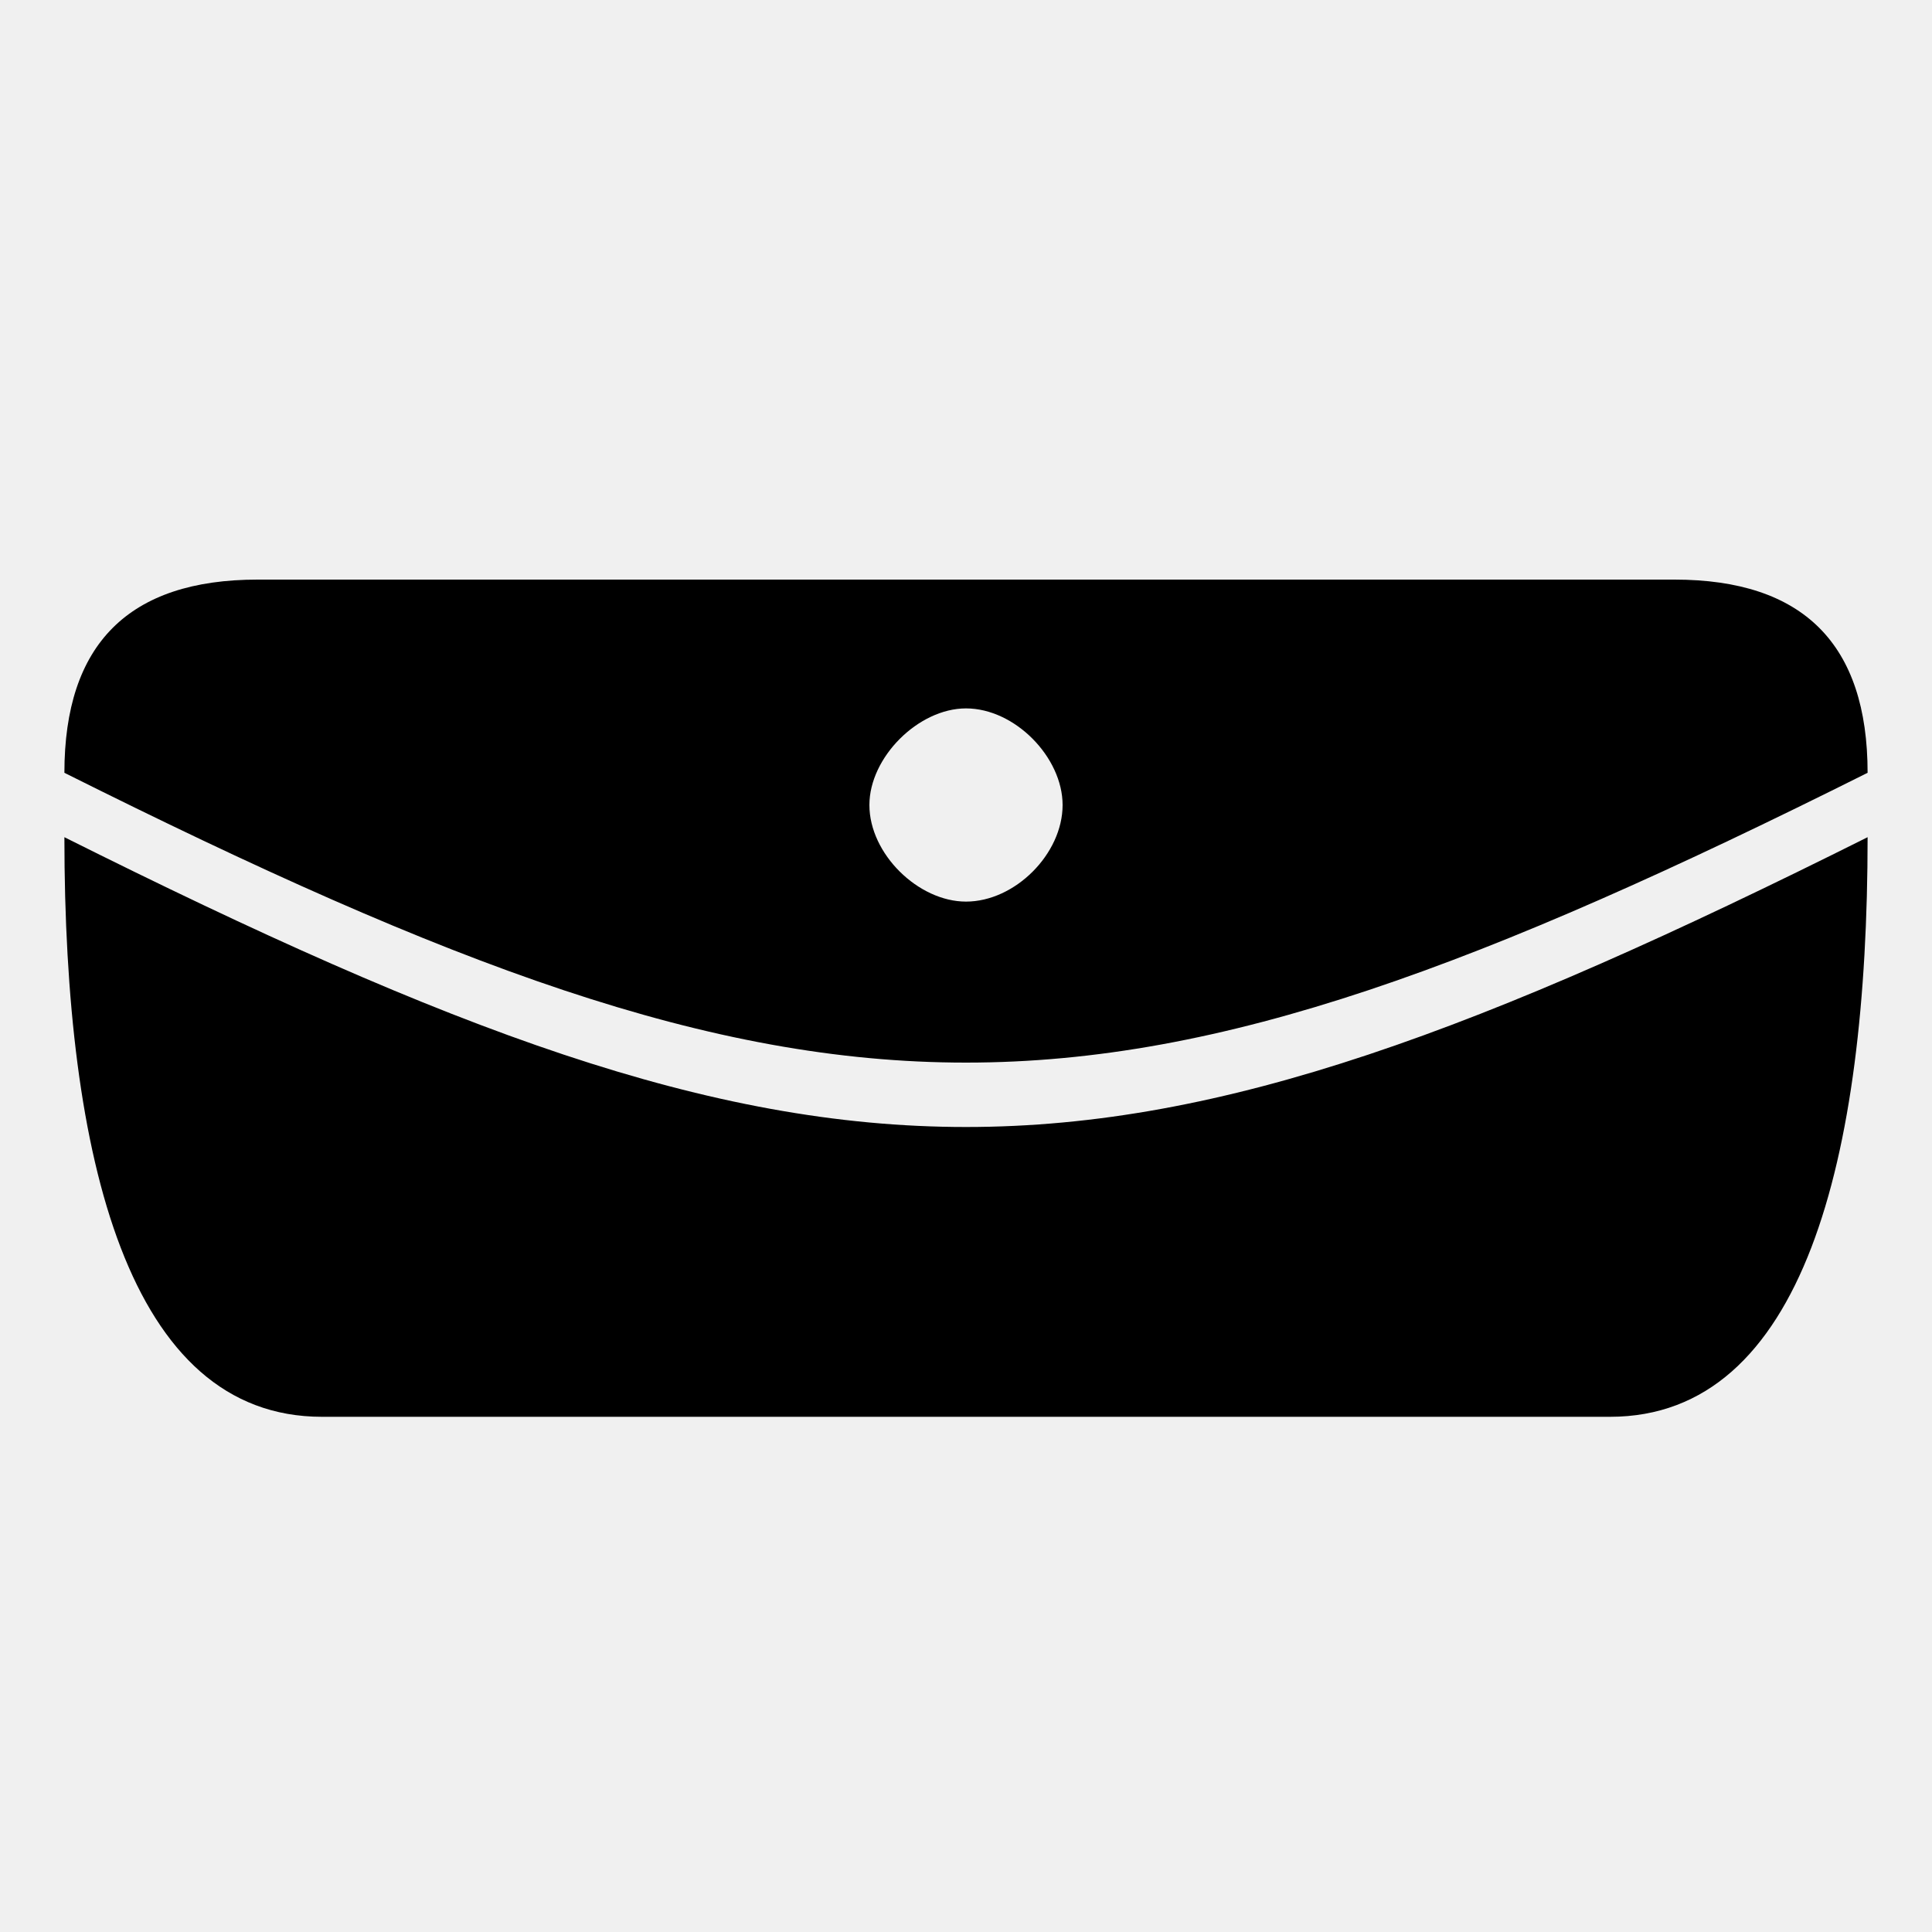
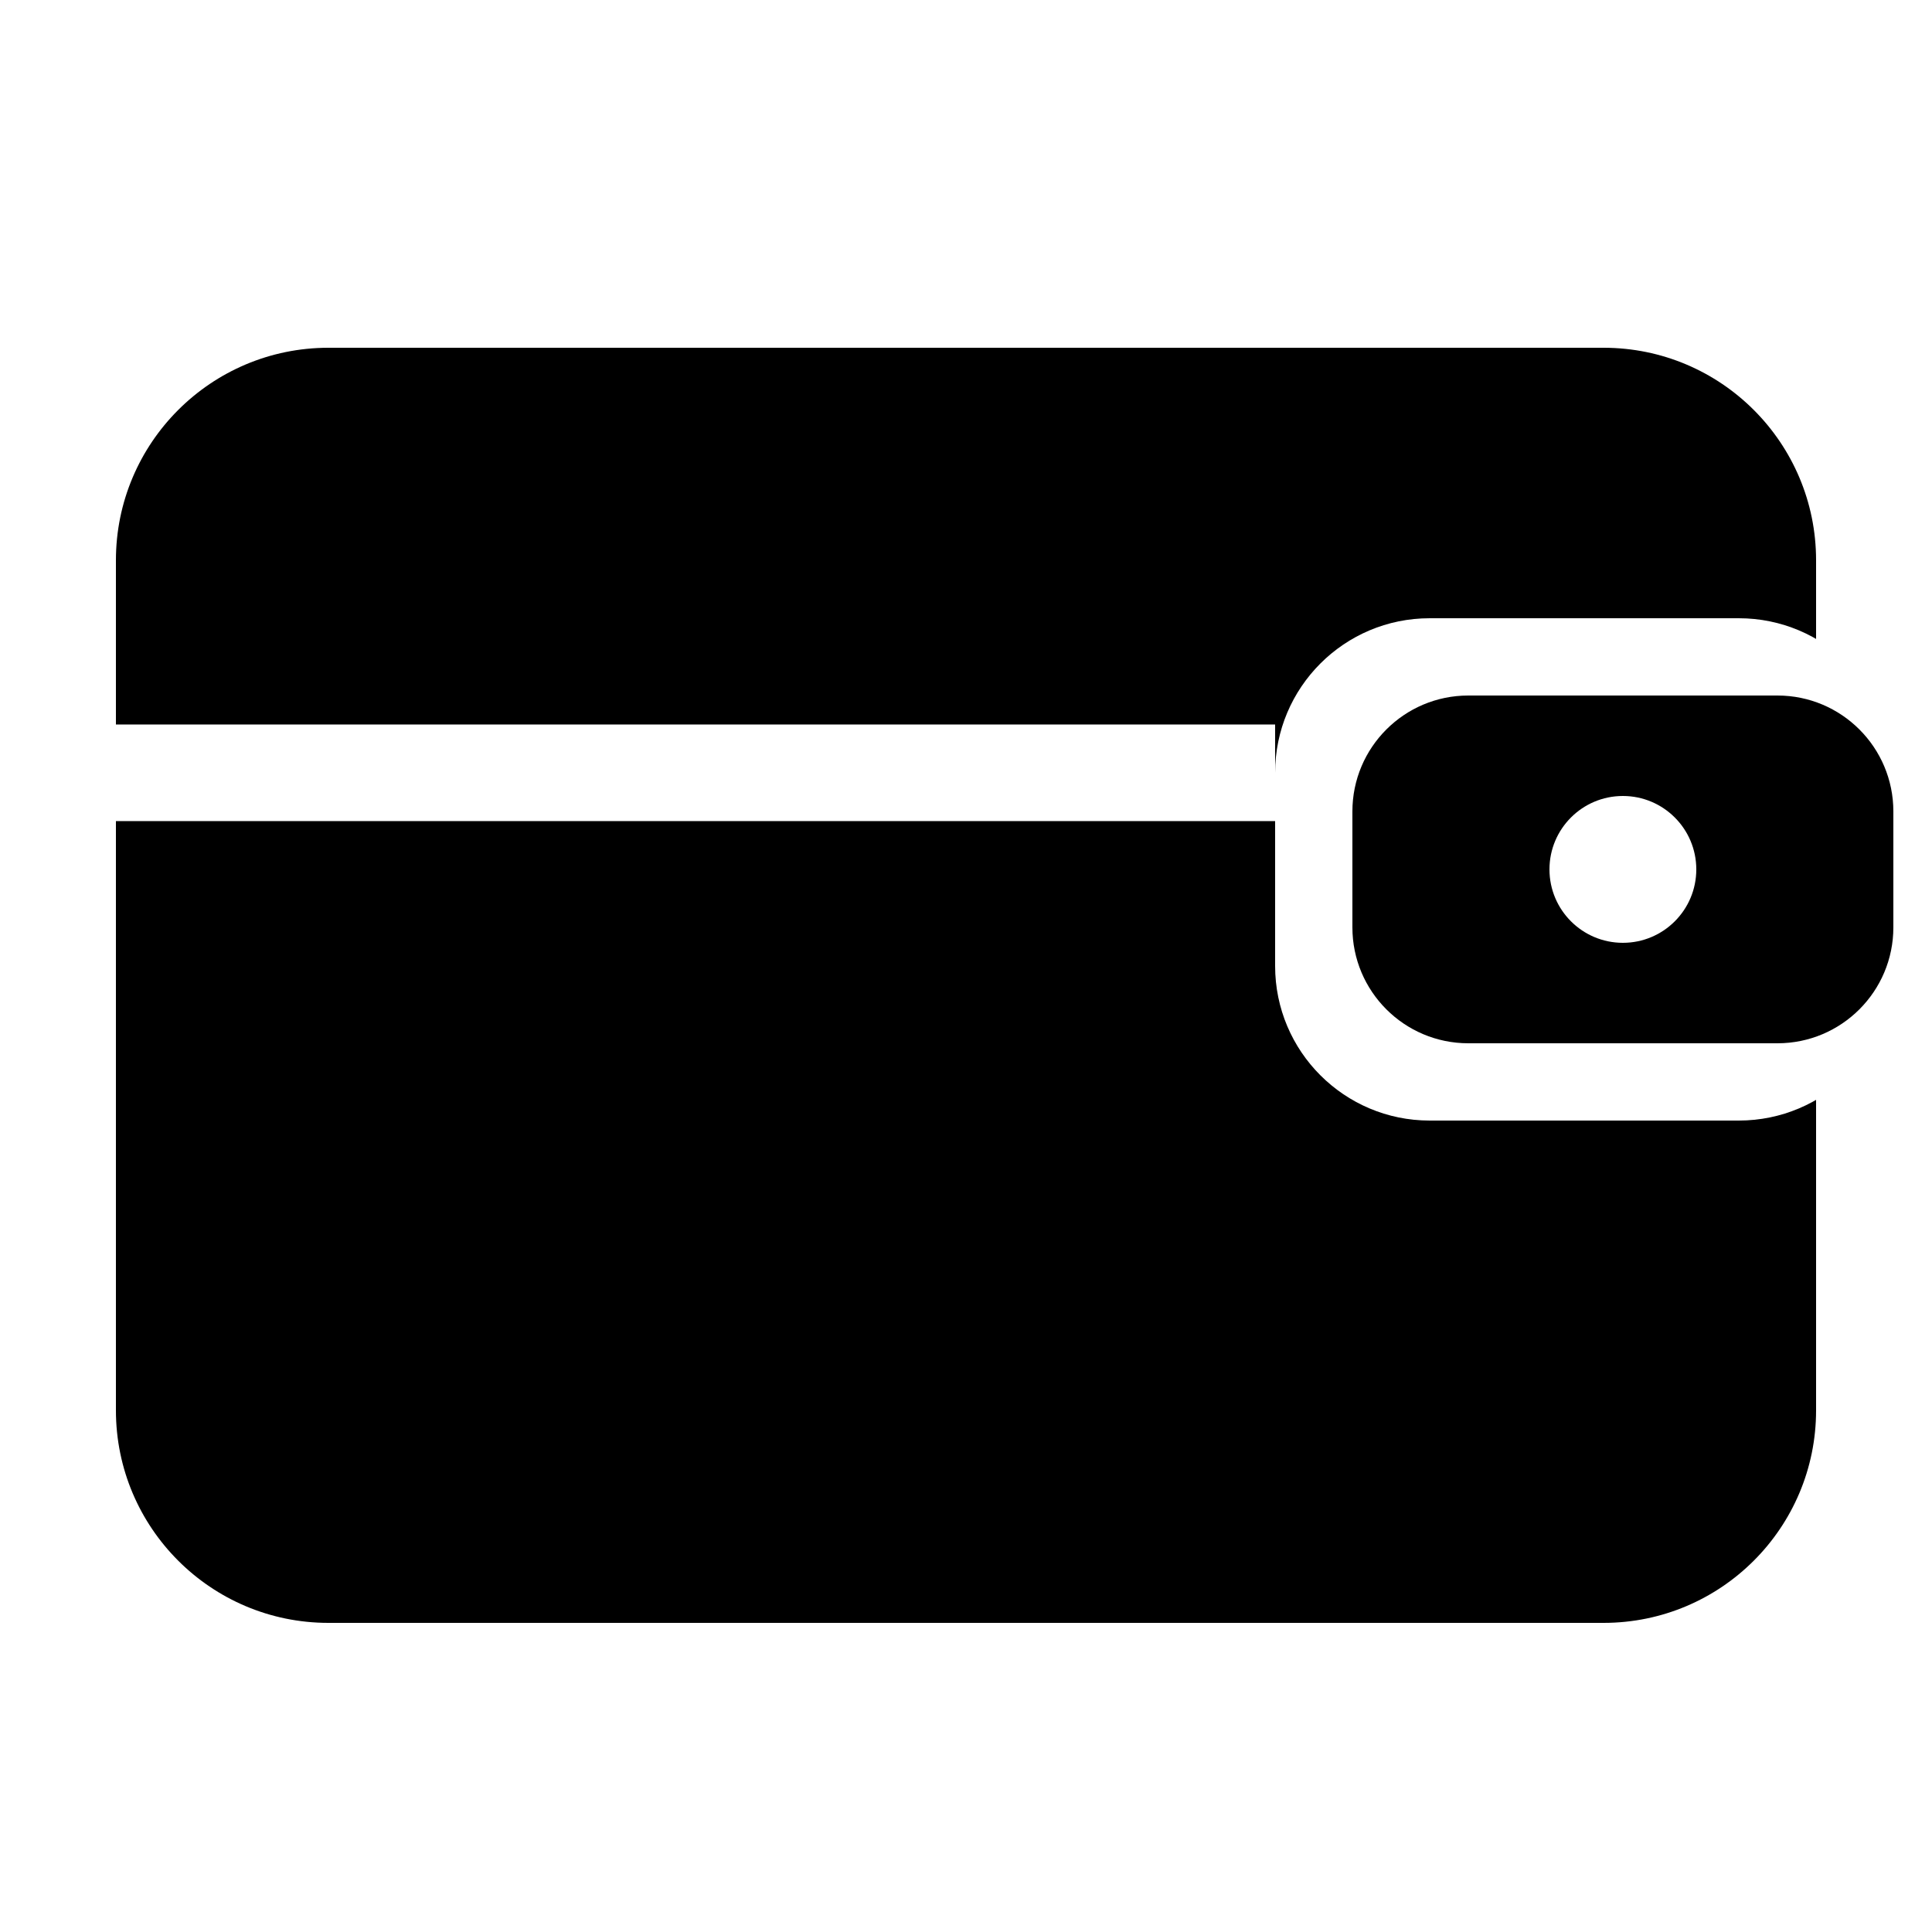
- <svg xmlns="http://www.w3.org/2000/svg" viewBox="0 0 15 15">
-   <path fill="#000" d="M14.5 6.5c0 2.5-.5 4.5-2 4.5h-10c-1.5 0-2-2-2-4.5c6 3 8 3 14 0m-7-1c.38 0 .75.38.75.75c0 .38-.37.75-.75.75c-.37 0-.75-.37-.75-.75c0-.37.38-.75.75-.75m5.5-1H2Q.5 4.5.5 6c6 3 8 3 14 0q0-1.5-1.5-1.5" />
+ <svg xmlns="http://www.w3.org/2000/svg" viewBox="0 0 100 100">
+   <rect width="100" height="100" fill="#fff" />
+   <rect x="6" y="18" width="88" height="66" rx="11" fill="#000" />
+   <path d="M6 40 H66" stroke="#fff" stroke-width="5" />
+   <rect x="66" y="32" width="32" height="26" rx="8" fill="#fff" />
+   <rect x="70" y="36" width="28" height="18" rx="6" fill="#000" />
+   <circle cx="84" cy="45" r="3.8" fill="#fff" />
</svg>
